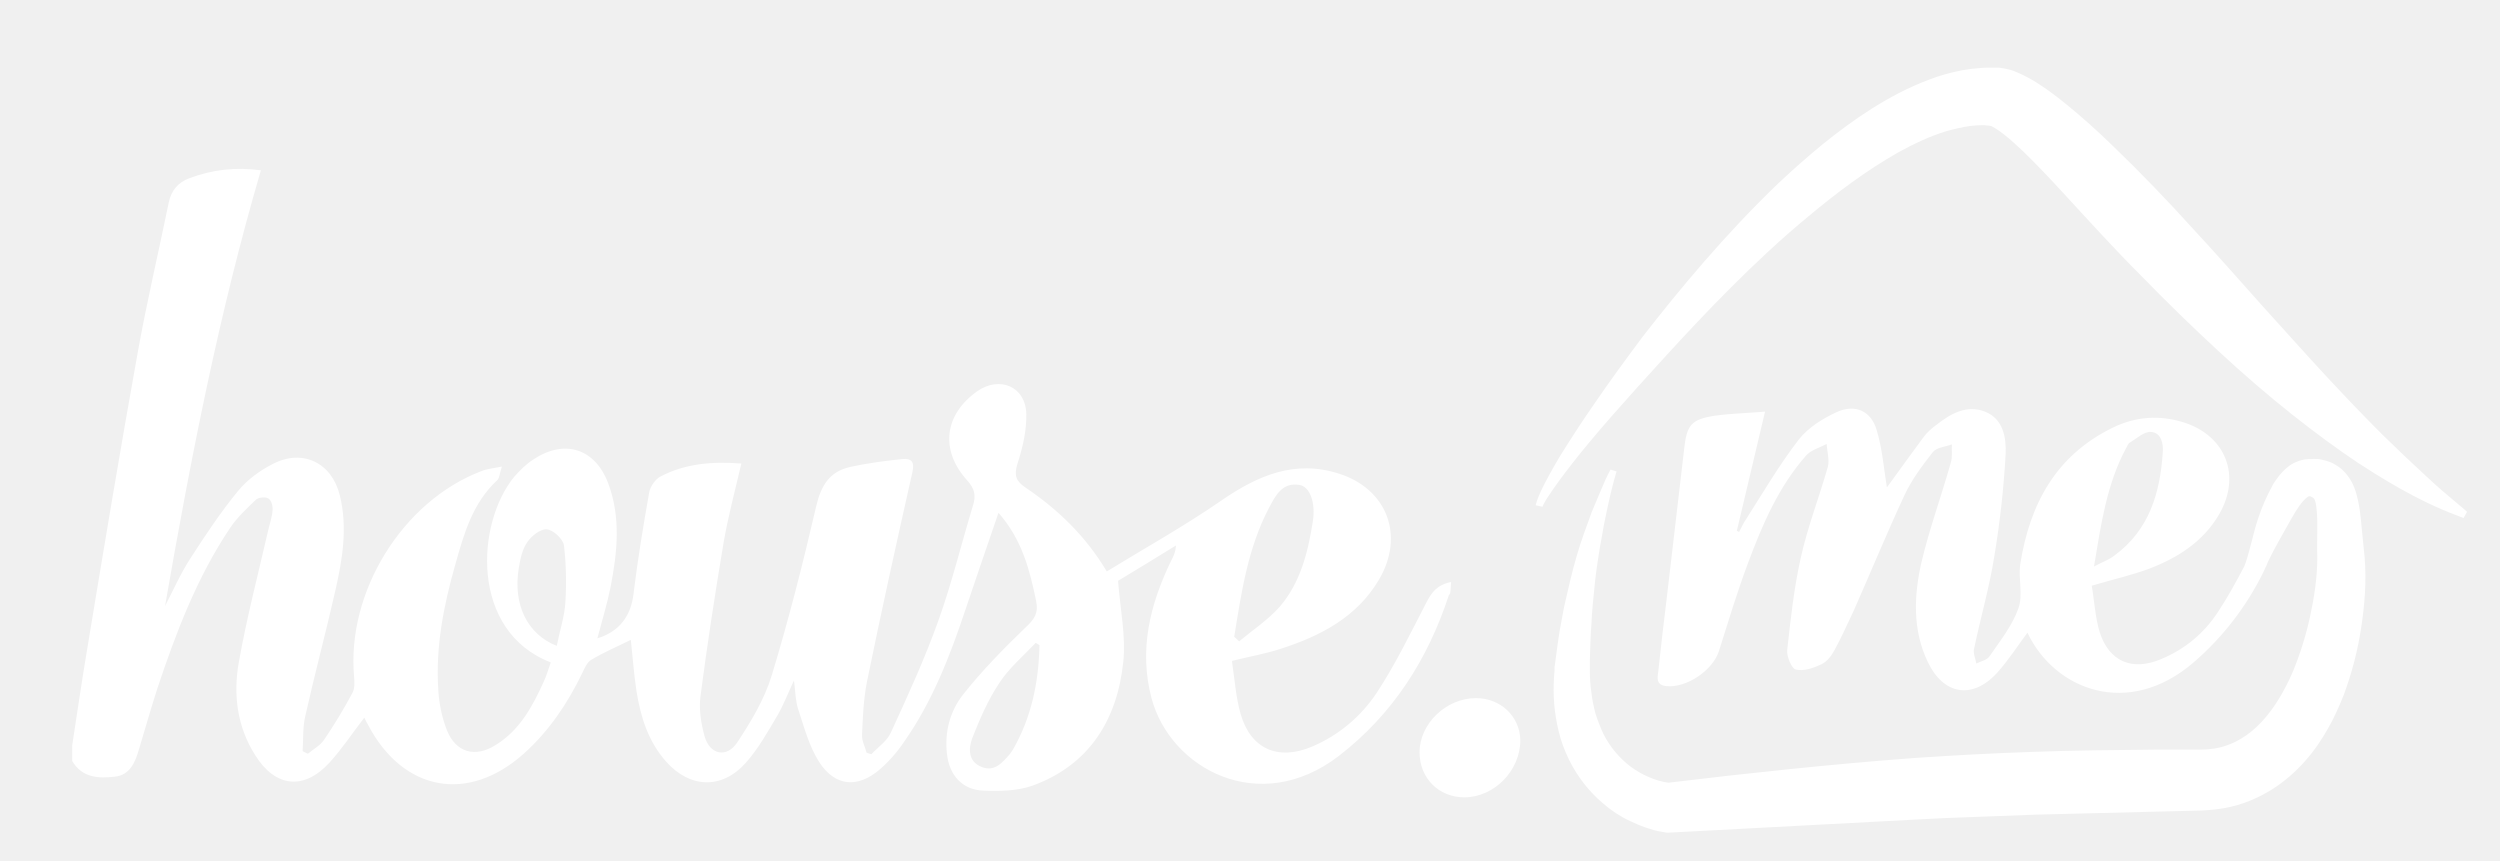
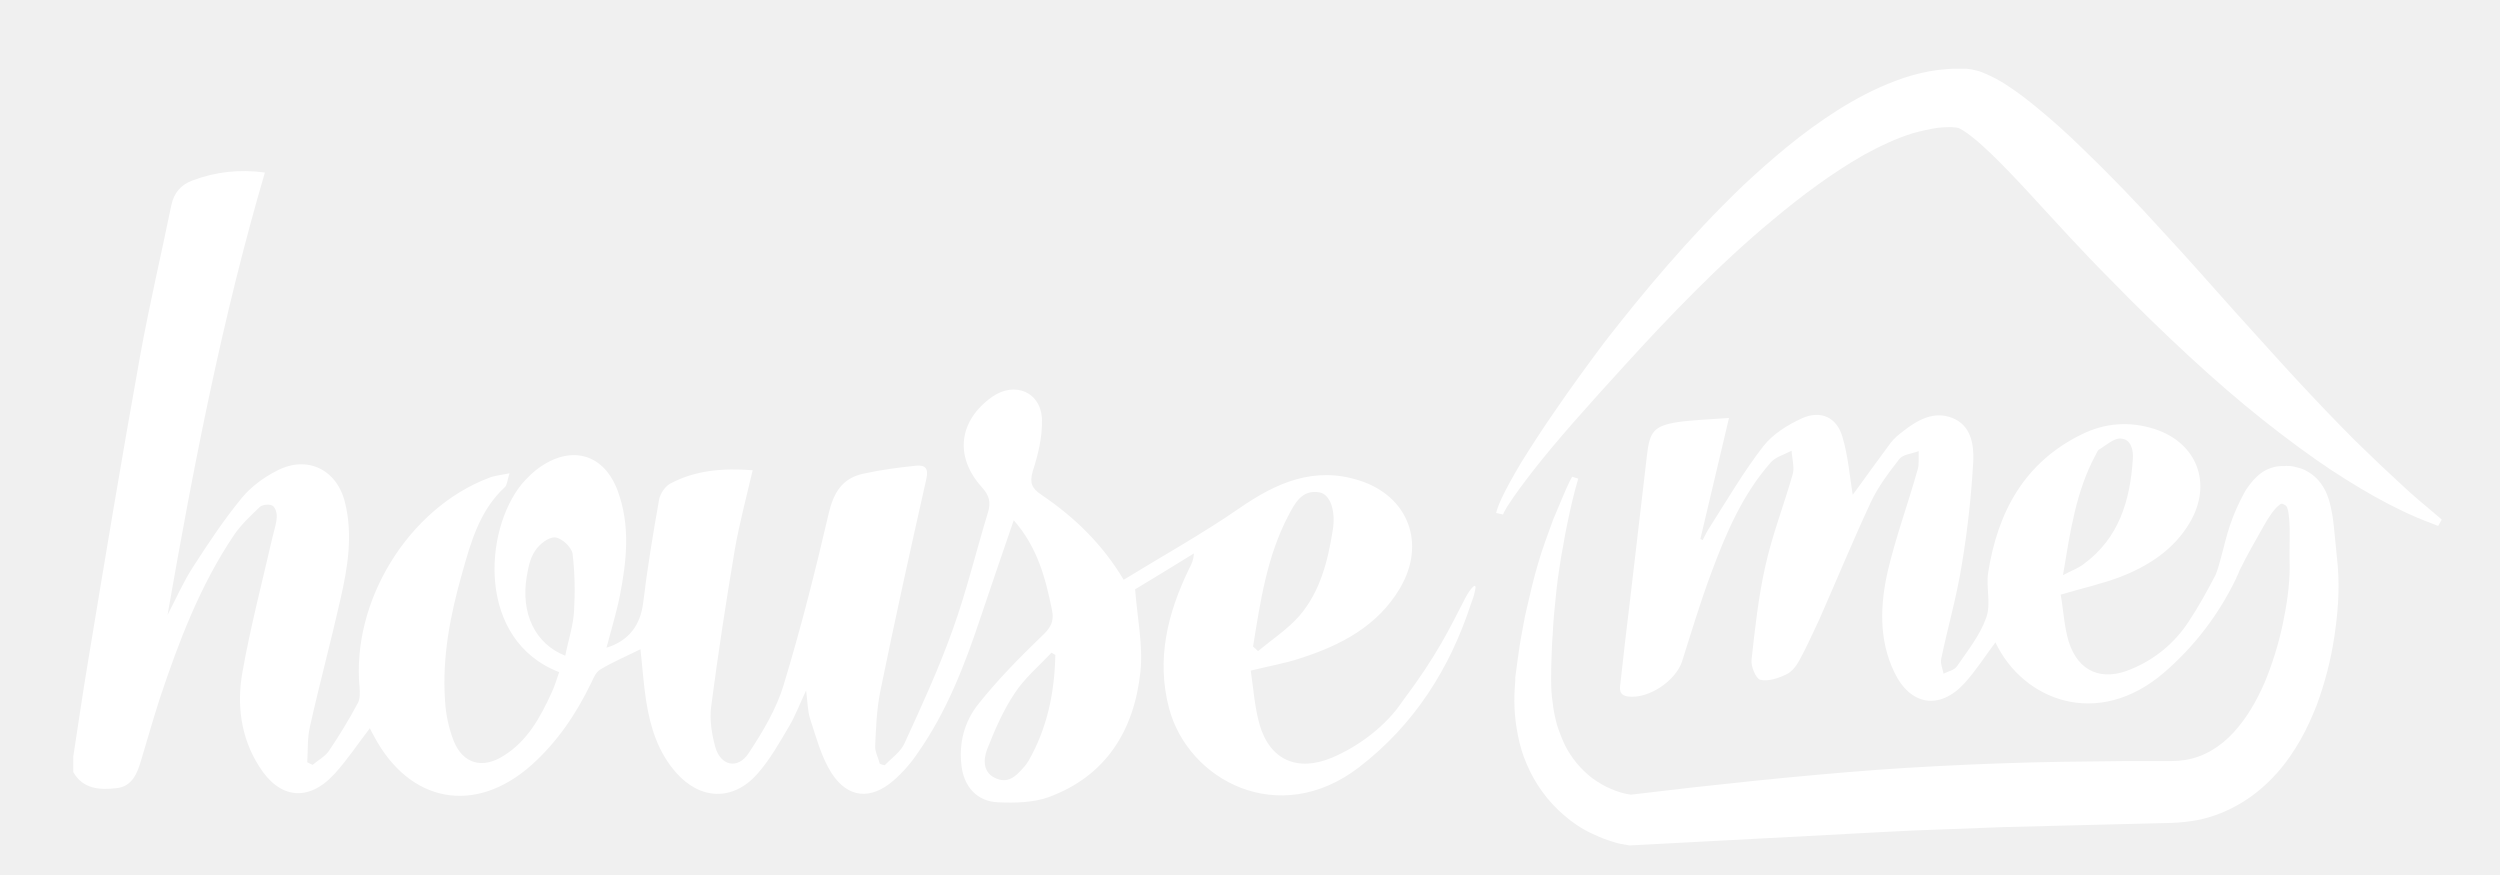
- <svg xmlns="http://www.w3.org/2000/svg" version="1.1" id="Layer_1" x="0px" y="0px" width="665px" height="229px" viewBox="0 0 665 229" style="enable-background:new 0 0 665 229;" xml:space="preserve">
+ <svg xmlns="http://www.w3.org/2000/svg" version="1.1" id="Layer_1" x="0px" y="0px" width="655px" height="229px" viewBox="0 0 655 229" style="enable-background:new 0 0 655 229;" xml:space="preserve">
  <style type="text/css">
	.st0{fill:#FFFFFF;}
</style>
-   <g>
-     <path class="st0" d="M386,154.8c-3.8,0.8-5.2,2.8-6.6,5.5c-4.2,8.1-8.2,16.4-13.2,24c-4.2,6.3-10.1,11.3-17.2,14.3   c-9,3.8-16.3,0.7-19-8.7c-1.3-4.6-1.6-9.4-2.3-14.1c4.8-1.2,9-1.9,12.9-3.2c10.6-3.4,20.3-8.4,26.2-18.4   c6.9-11.7,2.2-24.1-10.6-28.2c-11.8-3.8-21.7,0.5-31.4,7.2c-9.7,6.7-20.1,12.5-30.4,18.8c-5.6-9.4-13-16.5-21.6-22.3   c-2.5-1.7-3.1-3.1-2.2-6.2c1.4-4.3,2.5-8.9,2.4-13.4c-0.2-7.3-7.1-10.2-13.1-6c-8.7,6.2-9.9,15.6-2.7,23.6c2,2.2,2.5,4,1.6,6.8   c-3.1,10.2-5.6,20.6-9.2,30.6c-3.6,10.1-8.1,19.9-12.6,29.7c-1,2.3-3.4,3.9-5.2,5.8c-0.4-0.1-0.9-0.2-1.3-0.4   c-0.4-1.6-1.3-3.2-1.2-4.7c0.2-4.7,0.4-9.5,1.3-14.1c3.8-18.6,7.9-37.2,12.1-55.8c0.6-2.7-0.2-3.7-2.6-3.5   c-4.7,0.5-9.4,1.1-13.9,2.1c-5.5,1.2-7.8,4.9-9.1,10.5c-3.5,15.1-7.3,30.1-11.8,44.9c-1.9,6.3-5.5,12.3-9.2,17.9   c-2.8,4.2-7.3,3.3-8.7-1.7c-0.9-3.3-1.5-7-1.1-10.4c1.8-13.8,3.9-27.5,6.2-41.2c1.2-6.9,3-13.6,4.7-20.9c-7.8-0.6-15,0-21.6,3.5   c-1.3,0.7-2.6,2.6-2.9,4.1c-1.6,9-3.1,18.1-4.2,27.2c-0.7,5.7-3.7,9.9-9.6,11.7c1.2-4.6,2.6-9.1,3.5-13.6   c1.8-9.2,2.8-18.5-0.6-27.6c-3.5-9.3-11.6-11.9-19.9-6.4c-1.9,1.2-3.6,2.9-5.1,4.6c-10.2,12.4-11.8,41.1,9.7,49.4   c-0.6,1.7-1.1,3.5-1.9,5.2c-3,6.6-6.4,12.9-12.8,16.8c-5.4,3.4-10.5,2-12.9-3.9c-1.3-3.3-2.1-7-2.3-10.6   c-0.8-11.5,1.4-22.6,4.5-33.5c2.3-8.2,4.6-16.4,11.2-22.5c0.6-0.6,0.6-1.8,1.2-3.6c-2.4,0.5-3.9,0.6-5.4,1.2   c-21.1,8-36,32.3-33.9,54.8c0.1,1.4,0.2,3.1-0.5,4.3c-2.3,4.3-4.8,8.4-7.5,12.4c-1,1.5-2.9,2.5-4.3,3.7c-0.5-0.2-1-0.5-1.4-0.7   c0.2-3.1,0-6.3,0.7-9.3c2.5-11.2,5.5-22.3,8-33.4c1.9-8.3,3.3-16.8,1.2-25.3c-2.1-8.7-9.9-12.5-17.8-8.4c-3.4,1.7-6.8,4.2-9.2,7.1   c-4.7,5.7-8.8,11.9-12.8,18.1c-2.6,4-4.5,8.4-6.7,12.6c6.8-39,14.3-77.7,25.5-115.9c-6.7-0.9-12.9-0.2-19,2.1   c-3,1.1-4.8,3.2-5.5,6.4c-2.7,13.2-5.8,26.3-8.2,39.6c-4.8,26.6-9.2,53.2-13.6,79.8c-1.4,8.3-2.6,16.7-3.9,25.1c0,1.4,0,2.7,0,4.1   c2.6,4.5,7,4.7,11.3,4.2c4.1-0.4,5.5-3.9,6.5-7.4c1.6-5.3,3.1-10.6,4.8-15.9c5-15,10.6-29.8,19.5-43c1.9-2.8,4.4-5.1,6.8-7.4   c0.7-0.6,2.5-0.8,3.3-0.3c0.8,0.5,1.2,2,1.1,3.1c-0.1,1.7-0.7,3.4-1.1,5.1c-2.7,11.8-5.8,23.6-7.9,35.5c-1.5,8.5-0.4,17.1,4.4,24.6   c5.3,8.5,12.9,9.4,19.7,2c3.4-3.7,6.2-8,9.3-12c0.3,0.6,0.7,1.4,1.1,2.1c9.3,17.5,26.5,20.7,41.3,7.5c6.7-6,11.7-13.4,15.6-21.5   c0.6-1.3,1.3-2.9,2.4-3.5c3.3-2,6.9-3.5,10.5-5.3c0.5,4.5,0.8,9.1,1.5,13.6c1.1,6.9,3.1,13.4,7.9,18.8c6.3,7.1,14.8,7.4,21.1,0.4   c3.4-3.8,5.9-8.3,8.5-12.7c1.6-2.7,2.7-5.7,4.4-9.3c0.4,3.1,0.4,5.5,1.1,7.6c1.6,4.8,2.9,9.9,5.6,14.1c4.3,6.6,10.3,7,16.2,1.9   c2.4-2.1,4.6-4.6,6.4-7.3c7.5-10.7,12.2-22.8,16.3-35.1c2.8-8.4,5.7-16.7,8.8-25.8c6.3,7.2,8.3,15.2,10,23.4c0.7,3.3-0.5,5-2.8,7.1   c-5.8,5.6-11.5,11.4-16.5,17.7c-3.6,4.5-5.1,10.1-4.4,16c0.6,5.6,4.1,9.5,9.6,9.7c4.4,0.2,9.1,0.1,13.1-1.3   c15.2-5.5,22.6-17.6,24.2-33c0.7-6.8-0.8-13.8-1.4-21.5c4.5-2.7,9.9-6,15.4-9.4c-0.1,1.8-0.7,3-1.3,4.1   c-5.6,11.6-8.6,23.6-5.2,36.5c5,18.8,28.7,31.6,49.8,15.4c14.4-11.1,23.7-25.7,29.3-42.8C386,157.9,385.8,156.5,386,154.8z    M337.6,135c1.7-3.2,3.5-6.8,8.1-6c2.8,0.5,4.3,4.8,3.5,9.8c-1.3,8.2-3.3,16.2-8.8,22.6c-3.1,3.5-7.2,6.2-10.8,9.2   c-0.4-0.4-0.8-0.8-1.3-1.2C330.2,157.7,331.9,145.8,337.6,135z M150.4,160.1c-0.2,3.8-1.5,7.6-2.3,11.7   c-7.9-3.1-11.7-11.1-10.1-20.7c0.4-2.4,0.9-4.9,2.2-6.8c1.1-1.7,3.5-3.6,5.2-3.5c1.7,0.1,4.3,2.5,4.6,4.2   C150.6,149.9,150.7,155.1,150.4,160.1z M269.5,199.3c-0.3,0.5-0.6,0.9-0.9,1.3c-2,2.3-4.1,4.8-7.5,3.4c-3.6-1.4-3.5-4.9-2.5-7.6   c2-5.1,4.2-10.2,7.2-14.7c2.6-4,6.4-7.2,9.7-10.7c0.3,0.2,0.7,0.4,1,0.6C276.3,181.4,274.4,190.7,269.5,199.3z" />
-     <path class="st0" d="M392.6,185.7c-7.9,0-15,6.8-15,14.4c0,6.9,5.1,12,12,12c7.9-0.1,14.8-7.1,14.8-15.2   C404.3,190.6,399.2,185.7,392.6,185.7z" />
-     <path class="st0" d="M628.2,140.3c-0.1-1.4-0.3-2.9-0.5-4.6c-0.1-0.8-0.3-1.7-0.5-2.7c-0.2-1-0.5-2.1-1-3.4   c-0.5-1.3-1.4-2.9-2.8-4.3c-0.7-0.7-1.5-1.3-2.4-1.8c-0.8-0.5-1.7-0.8-2.5-1c-0.4-0.1-0.7-0.2-1.2-0.3l-0.7-0.1l-0.3,0l-0.1,0   l-0.3,0l-0.1,0c0.1,0-0.5-0.1-0.4,0l-0.3,0c-0.7,0-1.3,0-2,0.1c-1.2,0.2-2.2,0.6-3,1c-0.8,0.4-1.4,0.9-1.9,1.3   c-1,0.9-1.7,1.7-2.3,2.5c-0.6,0.8-1.1,1.5-1.5,2.3c-0.8,1.5-1.5,2.9-2.1,4.3c-1.2,2.8-2.1,5.5-2.8,8.3c-0.7,2.5-1.5,6.2-2.5,8.7   c-2.2,4.2-4.5,8.4-7.1,12.3c-3.6,5.5-8.7,9.8-15,12.4c-7.7,3.3-13.9,0.7-16.4-7.2c-1.2-4-1.4-8.4-2.1-12.3   c5.7-1.7,10.7-2.8,15.5-4.6c7.5-2.9,14.2-7.2,18.4-14.4c5.9-10.2,1.8-20.8-9.3-24.4c-6.6-2.1-13-1.6-19.1,1.4   c-15.1,7.4-22,20.4-24.5,36.2c-0.6,3.9,0.8,8.2-0.5,11.8c-1.6,4.6-4.9,8.7-7.7,12.8c-0.7,1-2.3,1.3-3.5,1.9   c-0.2-1.3-0.9-2.7-0.6-3.9c1.7-8.2,4.1-16.4,5.4-24.7c1.5-9,2.5-18.1,3-27.1c0.2-4.3-0.6-9.4-5.5-11.3c-4.8-1.9-9.1,0.5-12.9,3.5   c-1.2,0.9-2.4,1.9-3.3,3.1c-3,4-5.9,8.1-8.9,12.2c-0.5,0.6-0.9,1.3-1,1.3c-0.8-5-1.2-10.2-2.7-15.2c-1.5-5.1-5.7-7-10.6-4.8   c-3.7,1.7-7.6,4.1-10.1,7.3c-5.2,6.7-9.5,14.1-14.1,21.3c-0.7,1-1.2,2.2-1.8,3.3c-0.2-0.1-0.4-0.2-0.6-0.3   c2.4-10.2,4.8-20.4,7.5-31.7c-5,0.4-9.3,0.5-13.5,1.1c-6.2,1-7.3,2.5-8,8.7c-1.5,13.1-3.1,26.3-4.6,39.4   c-0.8,6.6-1.6,13.2-2.3,19.9c-0.2,1.6-0.7,3.6,2.1,3.9c5.3,0.6,12.3-4.1,14-9.2c2.5-7.9,4.9-15.9,7.8-23.6   c3.8-10.2,8.1-20.2,15.4-28.5c1.3-1.5,3.6-2.1,5.5-3.1c0.1,2.1,0.8,4.3,0.3,6.1c-2.3,8.1-5.4,16-7.2,24.2c-1.8,8-2.7,16.3-3.6,24.5   c-0.2,1.7,1.2,5,2.3,5.2c2.1,0.5,4.7-0.4,6.8-1.4c1.5-0.7,2.7-2.3,3.5-3.8c1.9-3.5,3.5-7.1,5.2-10.7c4.5-10.2,8.7-20.4,13.4-30.5   c1.9-4.1,4.7-7.8,7.5-11.4c1-1.3,3.3-1.4,5.1-2.1c-0.1,1.6,0.2,3.4-0.3,4.9c-2.5,8.9-5.7,17.6-7.8,26.5c-2,8.8-2.4,18,1.7,26.5   c4.2,8.8,11.9,10,18.4,2.9c3-3.3,5.4-7.1,8.1-10.7c7.2,15.2,26.8,22.9,44.2,7.9c8-6.9,14.2-15.1,18.7-24.3l0,0   c0.1-0.2,0.2-0.4,0.3-0.7c0.3-0.5,0.5-1.1,0.7-1.6c2-4.2,4.3-8,6.4-11.8c0.6-1.1,1.3-2.2,2-3.2c0.7-1,1.5-1.9,2.1-2.3   c0.2-0.2,0.4-0.3,0.5-0.3c0,0,0.1,0,0.2,0c0.2,0,0.2,0,0.3,0.1c0.1,0,0.1,0,0.2,0.1c0.3,0.1,0.4,0.2,0.5,0.3   c0.1,0.1,0.3,0.3,0.4,0.7c0.3,0.8,0.4,2,0.5,3.2c0.1,1.2,0.1,2.6,0.1,3.9c0,2.7-0.1,5.4,0,8.1c0,5.1-0.8,10.4-1.9,15.5   c-1.1,5.1-2.7,10.2-4.7,15c-2.1,4.8-4.7,9.3-8.1,13c-3.4,3.7-7.7,6.4-12.6,7.2c-1.2,0.2-2.4,0.3-3.7,0.3l-4.1,0l-8.1,0   c-10.8,0.1-21.7,0.2-32.5,0.6c-5.4,0.2-10.8,0.4-16.2,0.7c-5.4,0.3-10.8,0.6-16.2,1c-10.8,0.8-21.6,1.8-32.4,2.9   c-10.7,1.1-21.4,2.3-32.1,3.6c-1.7-0.2-3.6-0.8-5.2-1.5c-1.7-0.7-3.4-1.7-4.9-2.8c-3-2.3-5.5-5.3-7.2-8.7c-0.8-1.7-1.5-3.5-2.1-5.4   c-0.5-1.9-0.9-3.8-1.1-5.7c-0.3-1.9-0.4-3.9-0.4-5.8c0-1.9,0-4,0.1-6c0.1-2,0.1-3.9,0.3-5.9c0.1-2,0.2-4,0.4-5.9l0.3-3l0.3-3   c0.2-2,0.5-3.9,0.8-5.9c0.3-2,0.6-3.9,1-5.9c0.3-2,0.7-3.9,1.1-5.8c0.8-3.9,1.7-7.8,2.8-11.5l-1.6-0.5c-1,1.8-1.8,3.7-2.6,5.6   c-0.8,1.9-1.6,3.8-2.4,5.7c-0.7,1.9-1.4,3.8-2.1,5.8c-0.7,1.9-1.3,3.9-1.9,5.9c-0.6,2-1.1,4-1.6,6l-0.7,3l-0.7,3   c-0.5,2-0.8,4.1-1.2,6.1c-0.4,2-0.7,4.2-1,6.3l-0.4,3l-0.2,1.5l-0.1,0.7l0,0.4l0,0.5c-0.2,2.3-0.3,4.6-0.2,7   c0.1,2.4,0.4,4.8,0.9,7.3c0.5,2.5,1.2,5,2.3,7.5c2.1,5,5.5,9.8,9.9,13.5c2.2,1.9,4.6,3.5,7.2,4.7c1.3,0.6,2.6,1.2,4.1,1.7   c0.7,0.2,1.4,0.5,2.2,0.7c0.4,0.1,0.8,0.2,1.2,0.3l0.7,0.1l0.4,0.1c0.2,0,0.2,0,0.6,0.1l0.7,0.1l2-0.1l64.1-3.4l8-0.4l7.9-0.3   c5.3-0.2,10.6-0.4,15.9-0.6l32-0.8l8.1-0.2l4.1-0.1c2.1-0.1,4.3-0.3,6.4-0.7c4.3-0.8,8.4-2.5,12-4.7c3.6-2.2,6.6-4.9,9.1-7.7   c2.5-2.8,4.5-5.8,6.2-8.8c1.7-3,3-6,4.2-9c2.2-6,3.7-11.9,4.6-17.9c0.9-6,1.4-11.9,0.9-18.5L628.2,140.3z M565.6,119.1   c0.3-0.5,0.5-1.2,1-1.4c1.8-1.1,3.7-2.9,5.5-2.8c2.8,0.1,3.4,3.2,3.2,5.4c-0.7,10.8-3.6,20.7-12.9,27.5c-1.4,1.1-3.2,1.7-5.4,2.9   C558.9,139.3,560.4,128.7,565.6,119.1z" />
-     <path class="st0" d="M653.5,133.8c-1.9-1.6-4.7-3.9-8-7c-3.4-3.1-7.4-6.9-11.9-11.3c-4.5-4.5-9.4-9.6-14.7-15.3   c-5.3-5.7-10.9-12-16.9-18.6c-6-6.7-12.2-13.8-18.9-21c-6.6-7.3-13.7-14.7-21.3-22c-3.8-3.7-7.8-7.3-12.1-10.8   c-2.2-1.8-4.4-3.5-7-5.2c-1.3-0.9-2.7-1.7-4.3-2.5c-0.8-0.4-1.7-0.8-2.7-1.2c-0.5-0.2-1.1-0.4-1.7-0.5c-0.3-0.1-0.6-0.1-0.9-0.2   l-0.7-0.1c-0.2,0-0.5-0.1-0.6-0.1l-0.2,0c0.2,0-0.4,0-0.4,0l-0.2,0l-0.6,0c-0.4,0-0.8,0-1.2,0c-0.8,0-1.6,0-2.5,0.1   c-1.6,0.1-3.2,0.3-4.8,0.6c-3.1,0.6-6,1.4-8.8,2.5c-5.6,2.1-10.6,4.8-15.2,7.7c-9.3,5.9-17.3,12.8-24.7,19.7   c-7.3,7-13.9,14.1-19.9,21c-6,6.9-11.4,13.6-16.3,19.9c-4.8,6.4-9,12.2-12.7,17.6c-3.7,5.3-6.7,10-9.2,14c-2.4,4-4.1,7.2-5.2,9.5   c-0.5,1.1-0.9,2.1-1.1,2.7c-0.2,0.6-0.3,1.1-0.3,1.1l1.8,0.4c0,0,0.1-0.2,0.3-0.7c0.3-0.5,0.7-1.3,1.4-2.3c1.3-2,3.4-4.9,6.2-8.5   c2.8-3.6,6.4-7.9,10.6-12.7c4.2-4.8,9-10.1,14.3-15.9c5.3-5.8,11.1-12,17.4-18.3c6.3-6.3,13.2-12.8,20.6-18.9   c7.4-6.2,15.3-12.1,23.7-16.9c4.2-2.3,8.6-4.4,12.9-5.7c2.2-0.6,4.3-1.1,6.4-1.4c1-0.1,2.1-0.2,3.1-0.2c0.5,0,1,0,1.5,0.1   c0.2,0,0.5,0,0.7,0.1l0.4,0l0.1,0c0.1,0-0.4,0-0.2,0l0.2,0c0.2,0,0,0-0.1,0c-0.1,0-0.1,0-0.2,0c0,0,0,0,0,0c0,0,0.1,0.1,0.2,0.1   c0.2,0.1,0.5,0.3,0.9,0.5c0.7,0.4,1.5,1,2.4,1.7c1.7,1.3,3.5,3,5.2,4.6c3.5,3.4,7,7.1,10.4,10.8c6.9,7.5,13.7,15,20.7,22   c6.9,7.1,13.8,13.8,20.5,20c6.7,6.2,13.3,11.9,19.6,16.9c6.3,5,12.3,9.4,17.7,13c5.5,3.6,10.4,6.5,14.6,8.7   c4.2,2.2,7.6,3.7,9.9,4.6c2.3,0.9,3.6,1.4,3.6,1.4l0.9-1.6C656.4,136.2,655.4,135.4,653.5,133.8z" />
-   </g>
+   <path class="st0" d="M386.4,155c0.8-3-1.1-1-2.5,1.7c-4.2,8.1-7.2,14.7-16.5,27.1c-4.2,6.3-11.3,11.7-18.4,14.7  c-9,3.8-16.3,0.7-19-8.7c-1.3-4.6-1.6-9.4-2.3-14.1c4.8-1.2,9-1.9,12.9-3.2c10.6-3.4,20.3-8.4,26.2-18.4  c6.9-11.7,2.2-24.1-10.6-28.2c-11.8-3.8-21.7,0.5-31.4,7.2c-9.7,6.7-20.1,12.5-30.4,18.8c-5.6-9.4-13-16.5-21.6-22.3  c-2.5-1.7-3.1-3.1-2.2-6.2c1.4-4.3,2.5-8.9,2.4-13.4c-0.2-7.3-7.1-10.2-13.1-6c-8.7,6.2-9.9,15.6-2.7,23.6c2,2.2,2.5,4,1.6,6.8  c-3.1,10.2-5.6,20.6-9.2,30.6c-3.6,10.1-8.1,19.9-12.6,29.7c-1,2.3-3.4,3.9-5.2,5.8c-0.4-0.1-0.9-0.2-1.3-0.4  c-0.4-1.6-1.3-3.2-1.2-4.7c0.2-4.7,0.4-9.5,1.3-14.1c3.8-18.6,7.9-37.2,12.1-55.8c0.6-2.7-0.2-3.7-2.6-3.5  c-4.7,0.5-9.4,1.1-13.9,2.1c-5.5,1.2-7.8,4.9-9.1,10.5c-3.5,15.1-7.3,30.1-11.8,44.9c-1.9,6.3-5.5,12.3-9.2,17.9  c-2.8,4.2-7.3,3.3-8.7-1.7c-0.9-3.3-1.5-7-1.1-10.4c1.8-13.8,3.9-27.5,6.2-41.2c1.2-6.9,3-13.6,4.7-20.9c-7.8-0.6-15,0-21.6,3.5  c-1.3,0.7-2.6,2.6-2.9,4.1c-1.6,9-3.1,18.1-4.2,27.2c-0.7,5.7-3.7,9.9-9.6,11.7c1.2-4.6,2.6-9.1,3.5-13.6c1.8-9.2,2.8-18.5-0.6-27.6  c-3.5-9.3-11.6-11.9-19.9-6.4c-1.9,1.2-3.6,2.9-5.1,4.6c-10.2,12.4-11.8,41.1,9.7,49.4c-0.6,1.7-1.1,3.5-1.9,5.2  c-3,6.6-6.4,12.9-12.8,16.8c-5.4,3.4-10.5,2-12.9-3.9c-1.3-3.3-2.1-7-2.3-10.6c-0.8-11.5,1.4-22.6,4.5-33.5  c2.3-8.2,4.6-16.4,11.2-22.5c0.6-0.6,0.6-1.8,1.2-3.6c-2.4,0.5-3.9,0.6-5.4,1.2c-21.1,8-36,32.3-33.9,54.8c0.1,1.4,0.2,3.1-0.5,4.3  c-2.3,4.3-4.8,8.4-7.5,12.4c-1,1.5-2.9,2.5-4.3,3.7c-0.5-0.2-1-0.5-1.4-0.7c0.2-3.1,0-6.3,0.7-9.3c2.5-11.2,5.5-22.3,8-33.4  c1.9-8.3,3.3-16.8,1.2-25.3c-2.1-8.7-9.9-12.5-17.8-8.4c-3.4,1.7-6.8,4.2-9.2,7.1c-4.7,5.7-8.8,11.9-12.8,18.1  c-2.6,4-4.5,8.4-6.7,12.6c6.8-39,14.3-77.7,25.5-115.9c-6.7-0.9-12.9-0.2-19,2.1c-3,1.1-4.8,3.2-5.5,6.4  c-2.7,13.2-5.8,26.3-8.2,39.6c-4.8,26.6-9.2,53.2-13.6,79.8c-1.4,8.3-2.6,16.7-3.9,25.1c0,1.4,0,2.7,0,4.1c2.6,4.5,7,4.7,11.3,4.2  c4.1-0.4,5.5-3.9,6.5-7.4c1.6-5.3,3.1-10.6,4.8-15.9c5-15,10.6-29.8,19.5-43c1.9-2.8,4.4-5.1,6.8-7.4c0.7-0.6,2.5-0.8,3.3-0.3  s1.2,2,1.1,3.1c-0.1,1.7-0.7,3.4-1.1,5.1c-2.7,11.8-5.8,23.6-7.9,35.5c-1.5,8.5-0.4,17.1,4.4,24.6c5.3,8.5,12.9,9.4,19.7,2  c3.4-3.7,6.2-8,9.3-12c0.3,0.6,0.7,1.4,1.1,2.1c9.3,17.5,26.5,20.7,41.3,7.5c6.7-6,11.7-13.4,15.6-21.5c0.6-1.3,1.3-2.9,2.4-3.5  c3.3-2,6.9-3.5,10.5-5.3c0.5,4.5,0.8,9.1,1.5,13.6c1.1,6.9,3.1,13.4,7.9,18.8c6.3,7.1,14.8,7.4,21.1,0.4c3.4-3.8,5.9-8.3,8.5-12.7  c1.6-2.7,2.7-5.7,4.4-9.3c0.4,3.1,0.4,5.5,1.1,7.6c1.6,4.8,2.9,9.9,5.6,14.1c4.3,6.6,10.3,7,16.2,1.9c2.4-2.1,4.6-4.6,6.4-7.3  c7.5-10.7,12.2-22.8,16.3-35.1c2.8-8.4,5.7-16.7,8.8-25.8c6.3,7.2,8.3,15.2,10,23.4c0.7,3.3-0.5,5-2.8,7.1  c-5.8,5.6-11.5,11.4-16.5,17.7c-3.6,4.5-5.1,10.1-4.4,16c0.6,5.6,4.1,9.5,9.6,9.7c4.4,0.2,9.1,0.1,13.1-1.3  c15.2-5.5,22.6-17.6,24.2-33c0.7-6.8-0.8-13.8-1.4-21.5c4.5-2.7,9.9-6,15.4-9.4c-0.1,1.8-0.7,3-1.3,4.1c-5.6,11.6-8.6,23.6-5.2,36.5  c5,18.8,28.7,31.6,49.8,15.4c14.4-11.1,23.7-25.7,29.3-42.8C385.9,156.7,386.1,156.5,386.4,155z M337.6,135c1.7-3.2,3.5-6.8,8.1-6  c2.8,0.5,4.3,4.8,3.5,9.8c-1.3,8.2-3.3,16.2-8.8,22.6c-3.1,3.5-7.2,6.2-10.8,9.2c-0.4-0.4-0.8-0.8-1.3-1.2  C330.2,157.7,331.9,145.8,337.6,135z M150.4,160.1c-0.2,3.8-1.5,7.6-2.3,11.7c-7.9-3.1-11.7-11.1-10.1-20.7c0.4-2.4,0.9-4.9,2.2-6.8  c1.1-1.7,3.5-3.6,5.2-3.5s4.3,2.5,4.6,4.2C150.6,149.9,150.7,155.1,150.4,160.1z M269.5,199.3c-0.3,0.5-0.6,0.9-0.9,1.3  c-2,2.3-4.1,4.8-7.5,3.4c-3.6-1.4-3.5-4.9-2.5-7.6c2-5.1,4.2-10.2,7.2-14.7c2.6-4,6.4-7.2,9.7-10.7c0.3,0.2,0.7,0.4,1,0.6  C276.3,181.4,274.4,190.7,269.5,199.3z" />
+   <path class="st0" d="M611.7,140.3c-0.1-1.4-0.3-2.9-0.5-4.6c-0.1-0.8-0.3-1.7-0.5-2.7s-0.5-2.1-1-3.4c-0.5-1.3-1.4-2.9-2.8-4.3  c-0.7-0.7-1.5-1.3-2.4-1.8c-0.8-0.5-1.7-0.8-2.5-1c-0.4-0.1-0.7-0.2-1.2-0.3l-0.7-0.1h-0.3h-0.1h-0.3h-0.1c0.1,0-0.5-0.1-0.4,0h-0.3  c-0.7,0-1.3,0-2,0.1c-1.2,0.2-2.2,0.6-3,1s-1.4,0.9-1.9,1.3c-1,0.9-1.7,1.7-2.3,2.5s-1.1,1.5-1.5,2.3c-0.8,1.5-1.5,2.9-2.1,4.3  c-1.2,2.8-2.1,5.5-2.8,8.3c-0.7,2.5-1.5,6.2-2.5,8.7c-2.2,4.2-4.5,8.4-7.1,12.3c-3.6,5.5-8.7,9.8-15,12.4  c-7.7,3.3-13.9,0.7-16.4-7.2c-1.2-4-1.4-8.4-2.1-12.3c5.7-1.7,10.7-2.8,15.5-4.6c7.5-2.9,14.2-7.2,18.4-14.4  c5.9-10.2,1.8-20.8-9.3-24.4c-6.6-2.1-13-1.6-19.1,1.4c-15.1,7.4-22,20.4-24.5,36.2c-0.6,3.9,0.8,8.2-0.5,11.8  c-1.6,4.6-4.9,8.7-7.7,12.8c-0.7,1-2.3,1.3-3.5,1.9c-0.2-1.3-0.9-2.7-0.6-3.9c1.7-8.2,4.1-16.4,5.4-24.7c1.5-9,2.5-18.1,3-27.1  c0.2-4.3-0.6-9.4-5.5-11.3c-4.8-1.9-9.1,0.5-12.9,3.5c-1.2,0.9-2.4,1.9-3.3,3.1c-3,4-5.9,8.1-8.9,12.2c-0.5,0.6-0.9,1.3-1,1.3  c-0.8-5-1.2-10.2-2.7-15.2c-1.5-5.1-5.7-7-10.6-4.8c-3.7,1.7-7.6,4.1-10.1,7.3c-5.2,6.7-9.5,14.1-14.1,21.3c-0.7,1-1.2,2.2-1.8,3.3  c-0.2-0.1-0.4-0.2-0.6-0.3c2.4-10.2,4.8-20.4,7.5-31.7c-5,0.4-9.3,0.5-13.5,1.1c-6.2,1-7.3,2.5-8,8.7c-1.5,13.1-3.1,26.3-4.6,39.4  c-0.8,6.6-1.6,13.2-2.3,19.9c-0.2,1.6-0.7,3.6,2.1,3.9c5.3,0.6,12.3-4.1,14-9.2c2.5-7.9,4.9-15.9,7.8-23.6  c3.8-10.2,8.1-20.2,15.4-28.5c1.3-1.5,3.6-2.1,5.5-3.1c0.1,2.1,0.8,4.3,0.3,6.1c-2.3,8.1-5.4,16-7.2,24.2c-1.8,8-2.7,16.3-3.6,24.5  c-0.2,1.7,1.2,5,2.3,5.2c2.1,0.5,4.7-0.4,6.8-1.4c1.5-0.7,2.7-2.3,3.5-3.8c1.9-3.5,3.5-7.1,5.2-10.7c4.5-10.2,8.7-20.4,13.4-30.5  c1.9-4.1,4.7-7.8,7.5-11.4c1-1.3,3.3-1.4,5.1-2.1c-0.1,1.6,0.2,3.4-0.3,4.9c-2.5,8.9-5.7,17.6-7.8,26.5c-2,8.8-2.4,18,1.7,26.5  c4.2,8.8,11.9,10,18.4,2.9c3-3.3,5.4-7.1,8.1-10.7c7.2,15.2,26.8,22.9,44.2,7.9c8-6.9,14.2-15.1,18.7-24.3l0,0  c0.1-0.2,0.2-0.4,0.3-0.7c0.3-0.5,0.5-1.1,0.7-1.6c2-4.2,4.3-8,6.4-11.8c0.6-1.1,1.3-2.2,2-3.2s1.5-1.9,2.1-2.3  c0.2-0.2,0.4-0.3,0.5-0.3c0,0,0.1,0,0.2,0c0.2,0,0.2,0,0.3,0.1c0.1,0,0.1,0,0.2,0.1c0.3,0.1,0.4,0.2,0.5,0.3s0.3,0.3,0.4,0.7  c0.3,0.8,0.4,2,0.5,3.2s0.1,2.6,0.1,3.9c0,2.7-0.1,5.4,0,8.1c0,5.1-0.8,10.4-1.9,15.5c-1.1,5.1-2.7,10.2-4.7,15  c-2.1,4.8-4.7,9.3-8.1,13c-3.4,3.7-7.7,6.4-12.6,7.2c-1.2,0.2-2.4,0.3-3.7,0.3h-4.1h-8.1c-10.8,0.1-21.7,0.2-32.5,0.6  c-5.4,0.2-10.8,0.4-16.2,0.7s-10.8,0.6-16.2,1c-10.8,0.8-21.6,1.8-32.4,2.9c-10.7,1.1-21.4,2.3-32.1,3.6c-1.7-0.2-3.6-0.8-5.2-1.5  c-1.7-0.7-3.4-1.7-4.9-2.8c-3-2.3-5.5-5.3-7.2-8.7c-0.8-1.7-1.5-3.5-2.1-5.4c-0.5-1.9-0.9-3.8-1.1-5.7c-0.3-1.9-0.4-3.9-0.4-5.8  c0-1.9,0-4,0.1-6s0.1-3.9,0.3-5.9c0.1-2,0.2-4,0.4-5.9l0.3-3l0.3-3c0.2-2,0.5-3.9,0.8-5.9s0.6-3.9,1-5.9c0.3-2,0.7-3.9,1.1-5.8  c0.8-3.9,1.7-7.8,2.8-11.5l-1.6-0.5c-1,1.8-1.8,3.7-2.6,5.6c-0.8,1.9-1.6,3.8-2.4,5.7c-0.7,1.9-1.4,3.8-2.1,5.8  c-0.7,1.9-1.3,3.9-1.9,5.9s-1.1,4-1.6,6l-0.7,3l-0.7,3c-0.5,2-0.8,4.1-1.2,6.1c-0.4,2-0.7,4.2-1,6.3l-0.4,3l-0.2,1.5l-0.1,0.7v0.4  v0.5c-0.2,2.3-0.3,4.6-0.2,7c0.1,2.4,0.4,4.8,0.9,7.3s1.2,5,2.3,7.5c2.1,5,5.5,9.8,9.9,13.5c2.2,1.9,4.6,3.5,7.2,4.7  c1.3,0.6,2.6,1.2,4.1,1.7c0.7,0.2,1.4,0.5,2.2,0.7c0.4,0.1,0.8,0.2,1.2,0.3l0.7,0.1l0.4,0.1c0.2,0,0.2,0,0.6,0.1l0.7,0.1l2-0.1  l64.1-3.4l8-0.4l7.9-0.3c5.3-0.2,10.6-0.4,15.9-0.6l32-0.8l8.1-0.2l4.1-0.1c2.1-0.1,4.3-0.3,6.4-0.7c4.3-0.8,8.4-2.5,12-4.7  s6.6-4.9,9.1-7.7s4.5-5.8,6.2-8.8s3-6,4.2-9c2.2-6,3.7-11.9,4.6-17.9c0.9-6,1.4-11.9,0.9-18.5L611.7,140.3z M549.1,119.1  c0.3-0.5,0.5-1.2,1-1.4c1.8-1.1,3.7-2.9,5.5-2.8c2.8,0.1,3.4,3.2,3.2,5.4c-0.7,10.8-3.6,20.7-12.9,27.5c-1.4,1.1-3.2,1.7-5.4,2.9  C542.4,139.3,543.9,128.7,549.1,119.1z" />
+   <path class="st0" d="M637,133.8c-1.9-1.6-4.7-3.9-8-7c-3.4-3.1-7.4-6.9-11.9-11.3c-4.5-4.5-9.4-9.6-14.7-15.3  c-5.3-5.7-10.9-12-16.9-18.6c-6-6.7-12.2-13.8-18.9-21c-6.6-7.3-13.7-14.7-21.3-22c-3.8-3.7-7.8-7.3-12.1-10.8  c-2.2-1.8-4.4-3.5-7-5.2c-1.3-0.9-2.7-1.7-4.3-2.5c-0.8-0.4-1.7-0.8-2.7-1.2c-0.5-0.2-1.1-0.4-1.7-0.5c-0.3-0.1-0.6-0.1-0.9-0.2  l-0.7-0.1c-0.2,0-0.5-0.1-0.6-0.1h-0.2c0.2,0-0.4,0-0.4,0h-0.2h-0.6c-0.4,0-0.8,0-1.2,0c-0.8,0-1.6,0-2.5,0.1  c-1.6,0.1-3.2,0.3-4.8,0.6c-3.1,0.6-6,1.4-8.8,2.5c-5.6,2.1-10.6,4.8-15.2,7.7c-9.3,5.9-17.3,12.8-24.7,19.7  c-7.3,7-13.9,14.1-19.9,21s-11.4,13.6-16.3,19.9c-4.8,6.4-9,12.2-12.7,17.6c-3.7,5.3-6.7,10-9.2,14c-2.4,4-4.1,7.2-5.2,9.5  c-0.5,1.1-0.9,2.1-1.1,2.7c-0.2,0.6-0.3,1.1-0.3,1.1l1.8,0.4c0,0,0.1-0.2,0.3-0.7c0.3-0.5,0.7-1.3,1.4-2.3c1.3-2,3.4-4.9,6.2-8.5  c2.8-3.6,6.4-7.9,10.6-12.7c4.2-4.8,9-10.1,14.3-15.9s11.1-12,17.4-18.3c6.3-6.3,13.2-12.8,20.6-18.9c7.4-6.2,15.3-12.1,23.7-16.9  c4.2-2.3,8.6-4.4,12.9-5.7c2.2-0.6,4.3-1.1,6.4-1.4c1-0.1,2.1-0.2,3.1-0.2c0.5,0,1,0,1.5,0.1c0.2,0,0.5,0,0.7,0.1h0.4h0.1  c0.1,0-0.4,0-0.2,0h0.2c0.2,0,0,0-0.1,0s-0.1,0-0.2,0l0,0c0,0,0.1,0.1,0.2,0.1c0.2,0.1,0.5,0.3,0.9,0.5c0.7,0.4,1.5,1,2.4,1.7  c1.7,1.3,3.5,3,5.2,4.6c3.5,3.4,7,7.1,10.4,10.8c6.9,7.5,13.7,15,20.7,22c6.9,7.1,13.8,13.8,20.5,20s13.3,11.9,19.6,16.9  s12.3,9.4,17.7,13c5.5,3.6,10.4,6.5,14.6,8.7c4.2,2.2,7.6,3.7,9.9,4.6c2.3,0.9,3.6,1.4,3.6,1.4l0.9-1.6  C639.9,136.2,638.9,135.4,637,133.8z" />
</svg>
